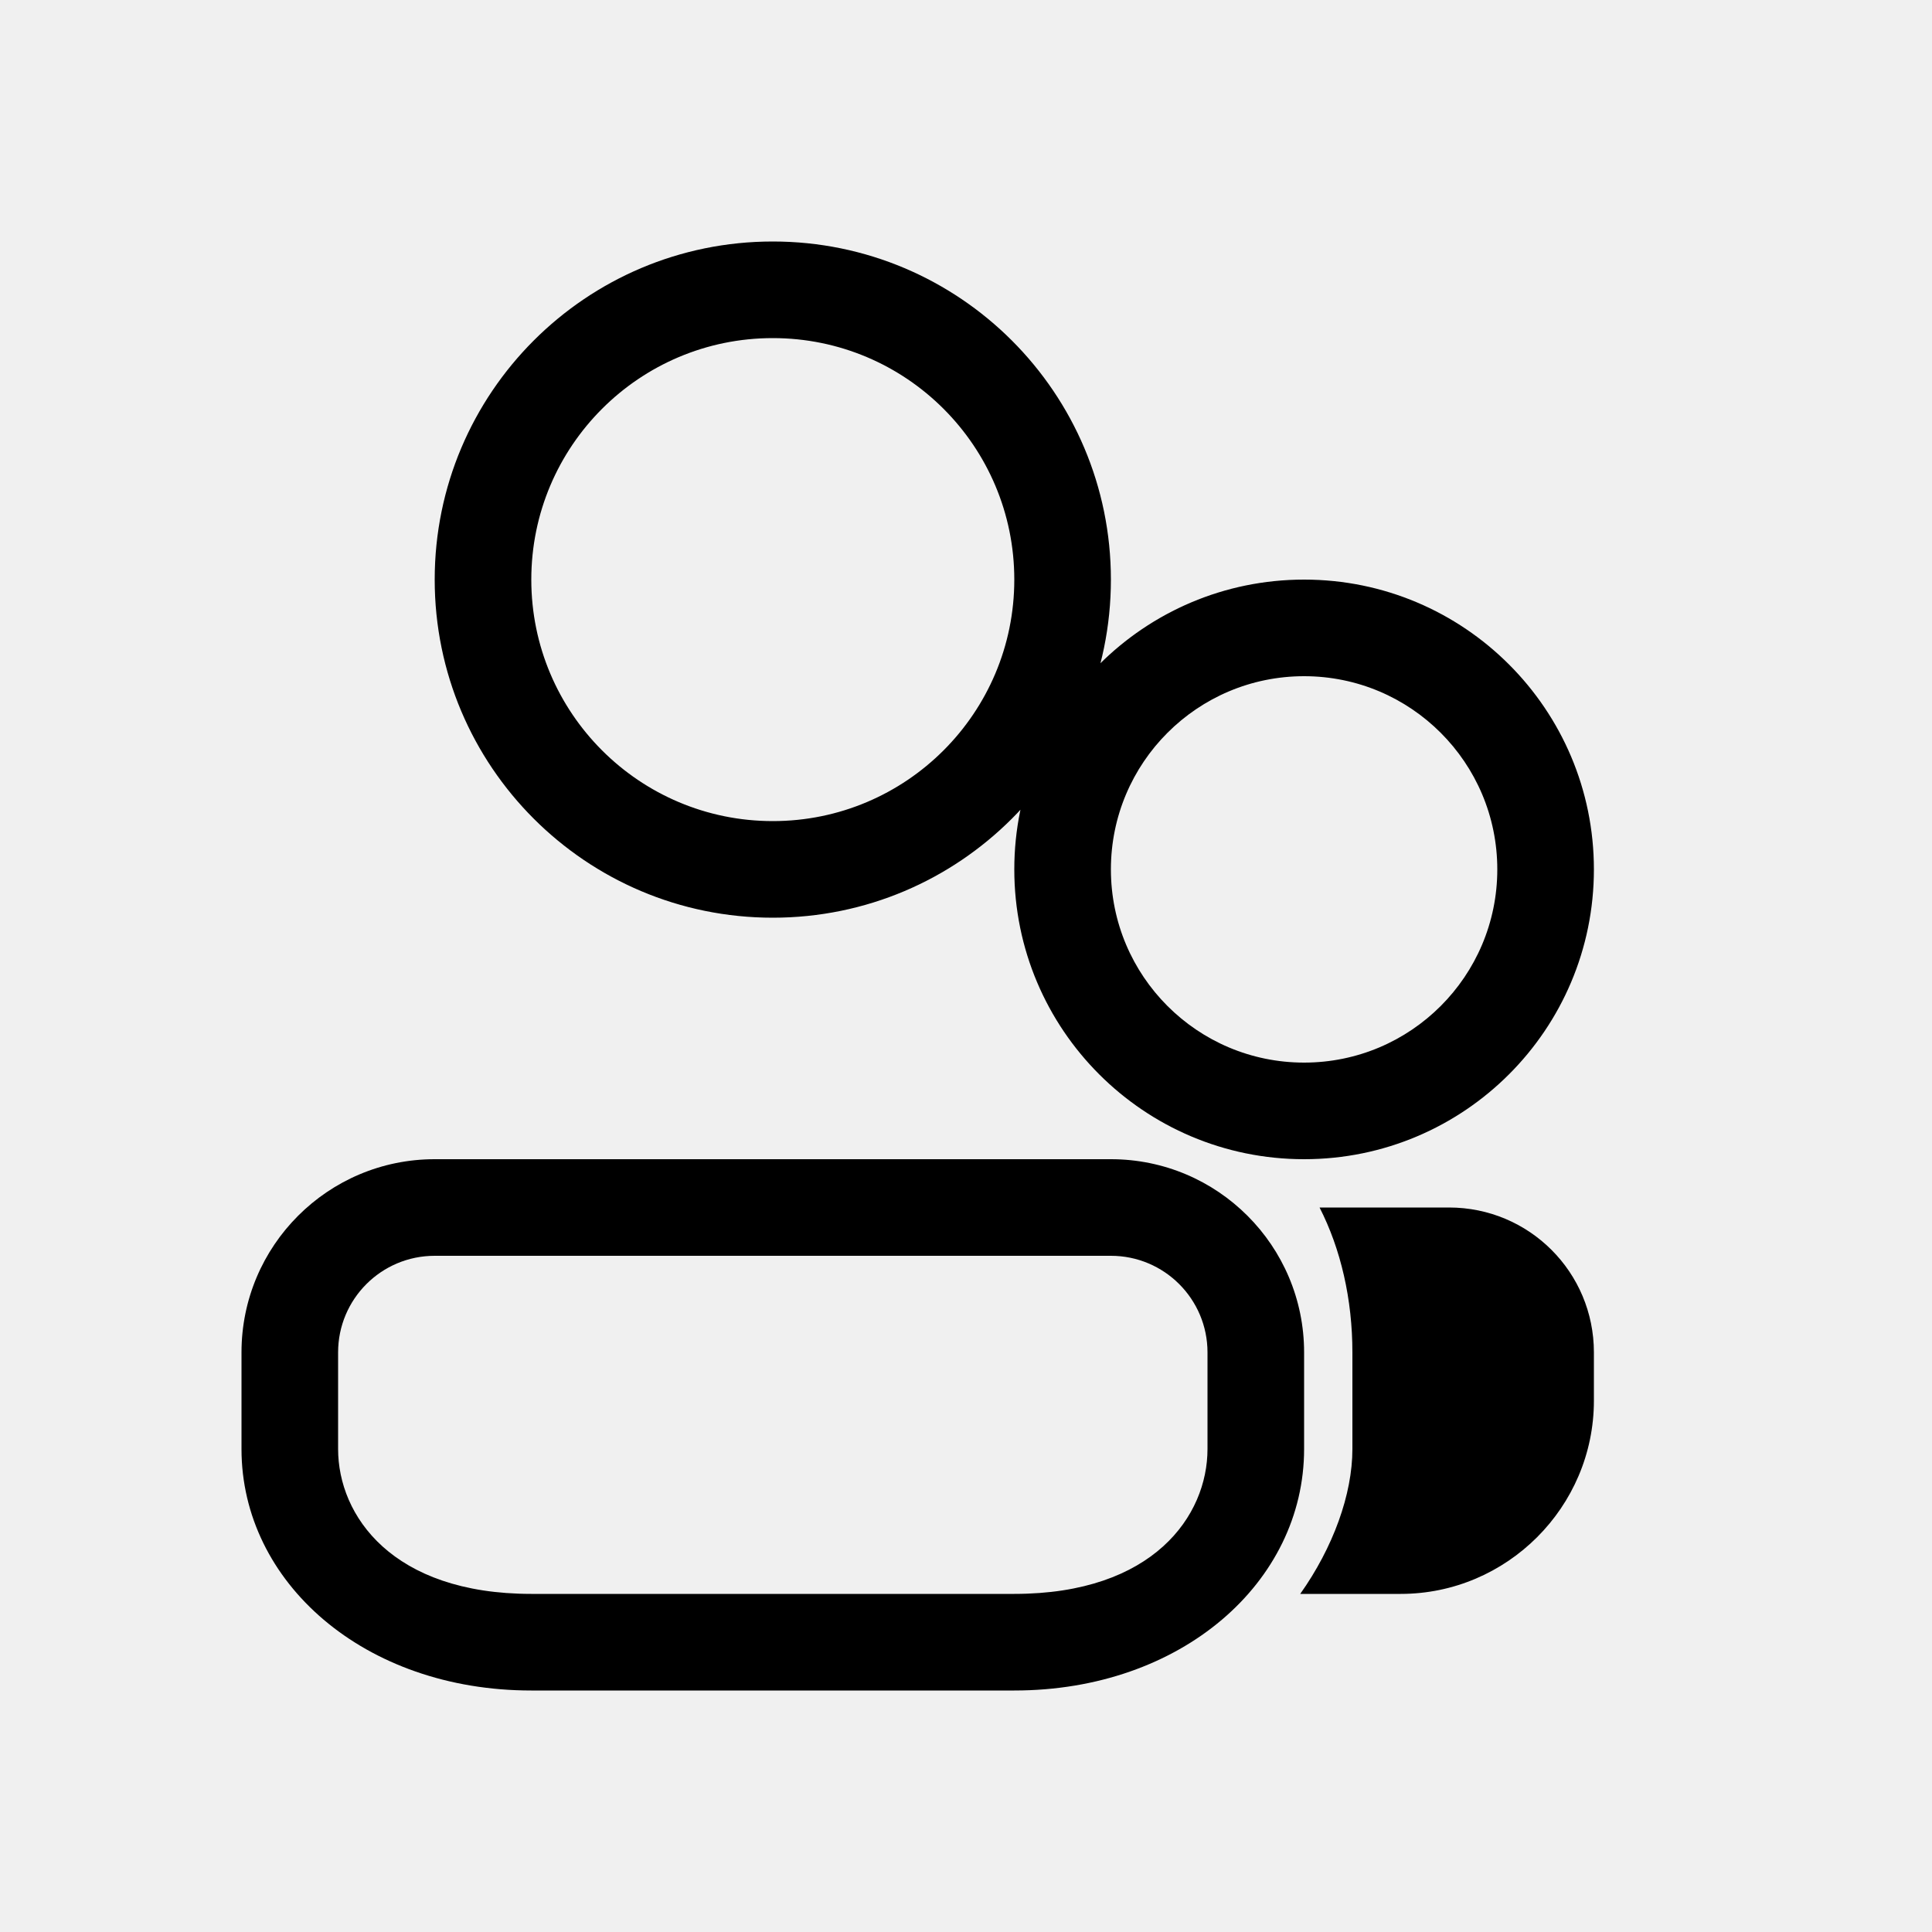
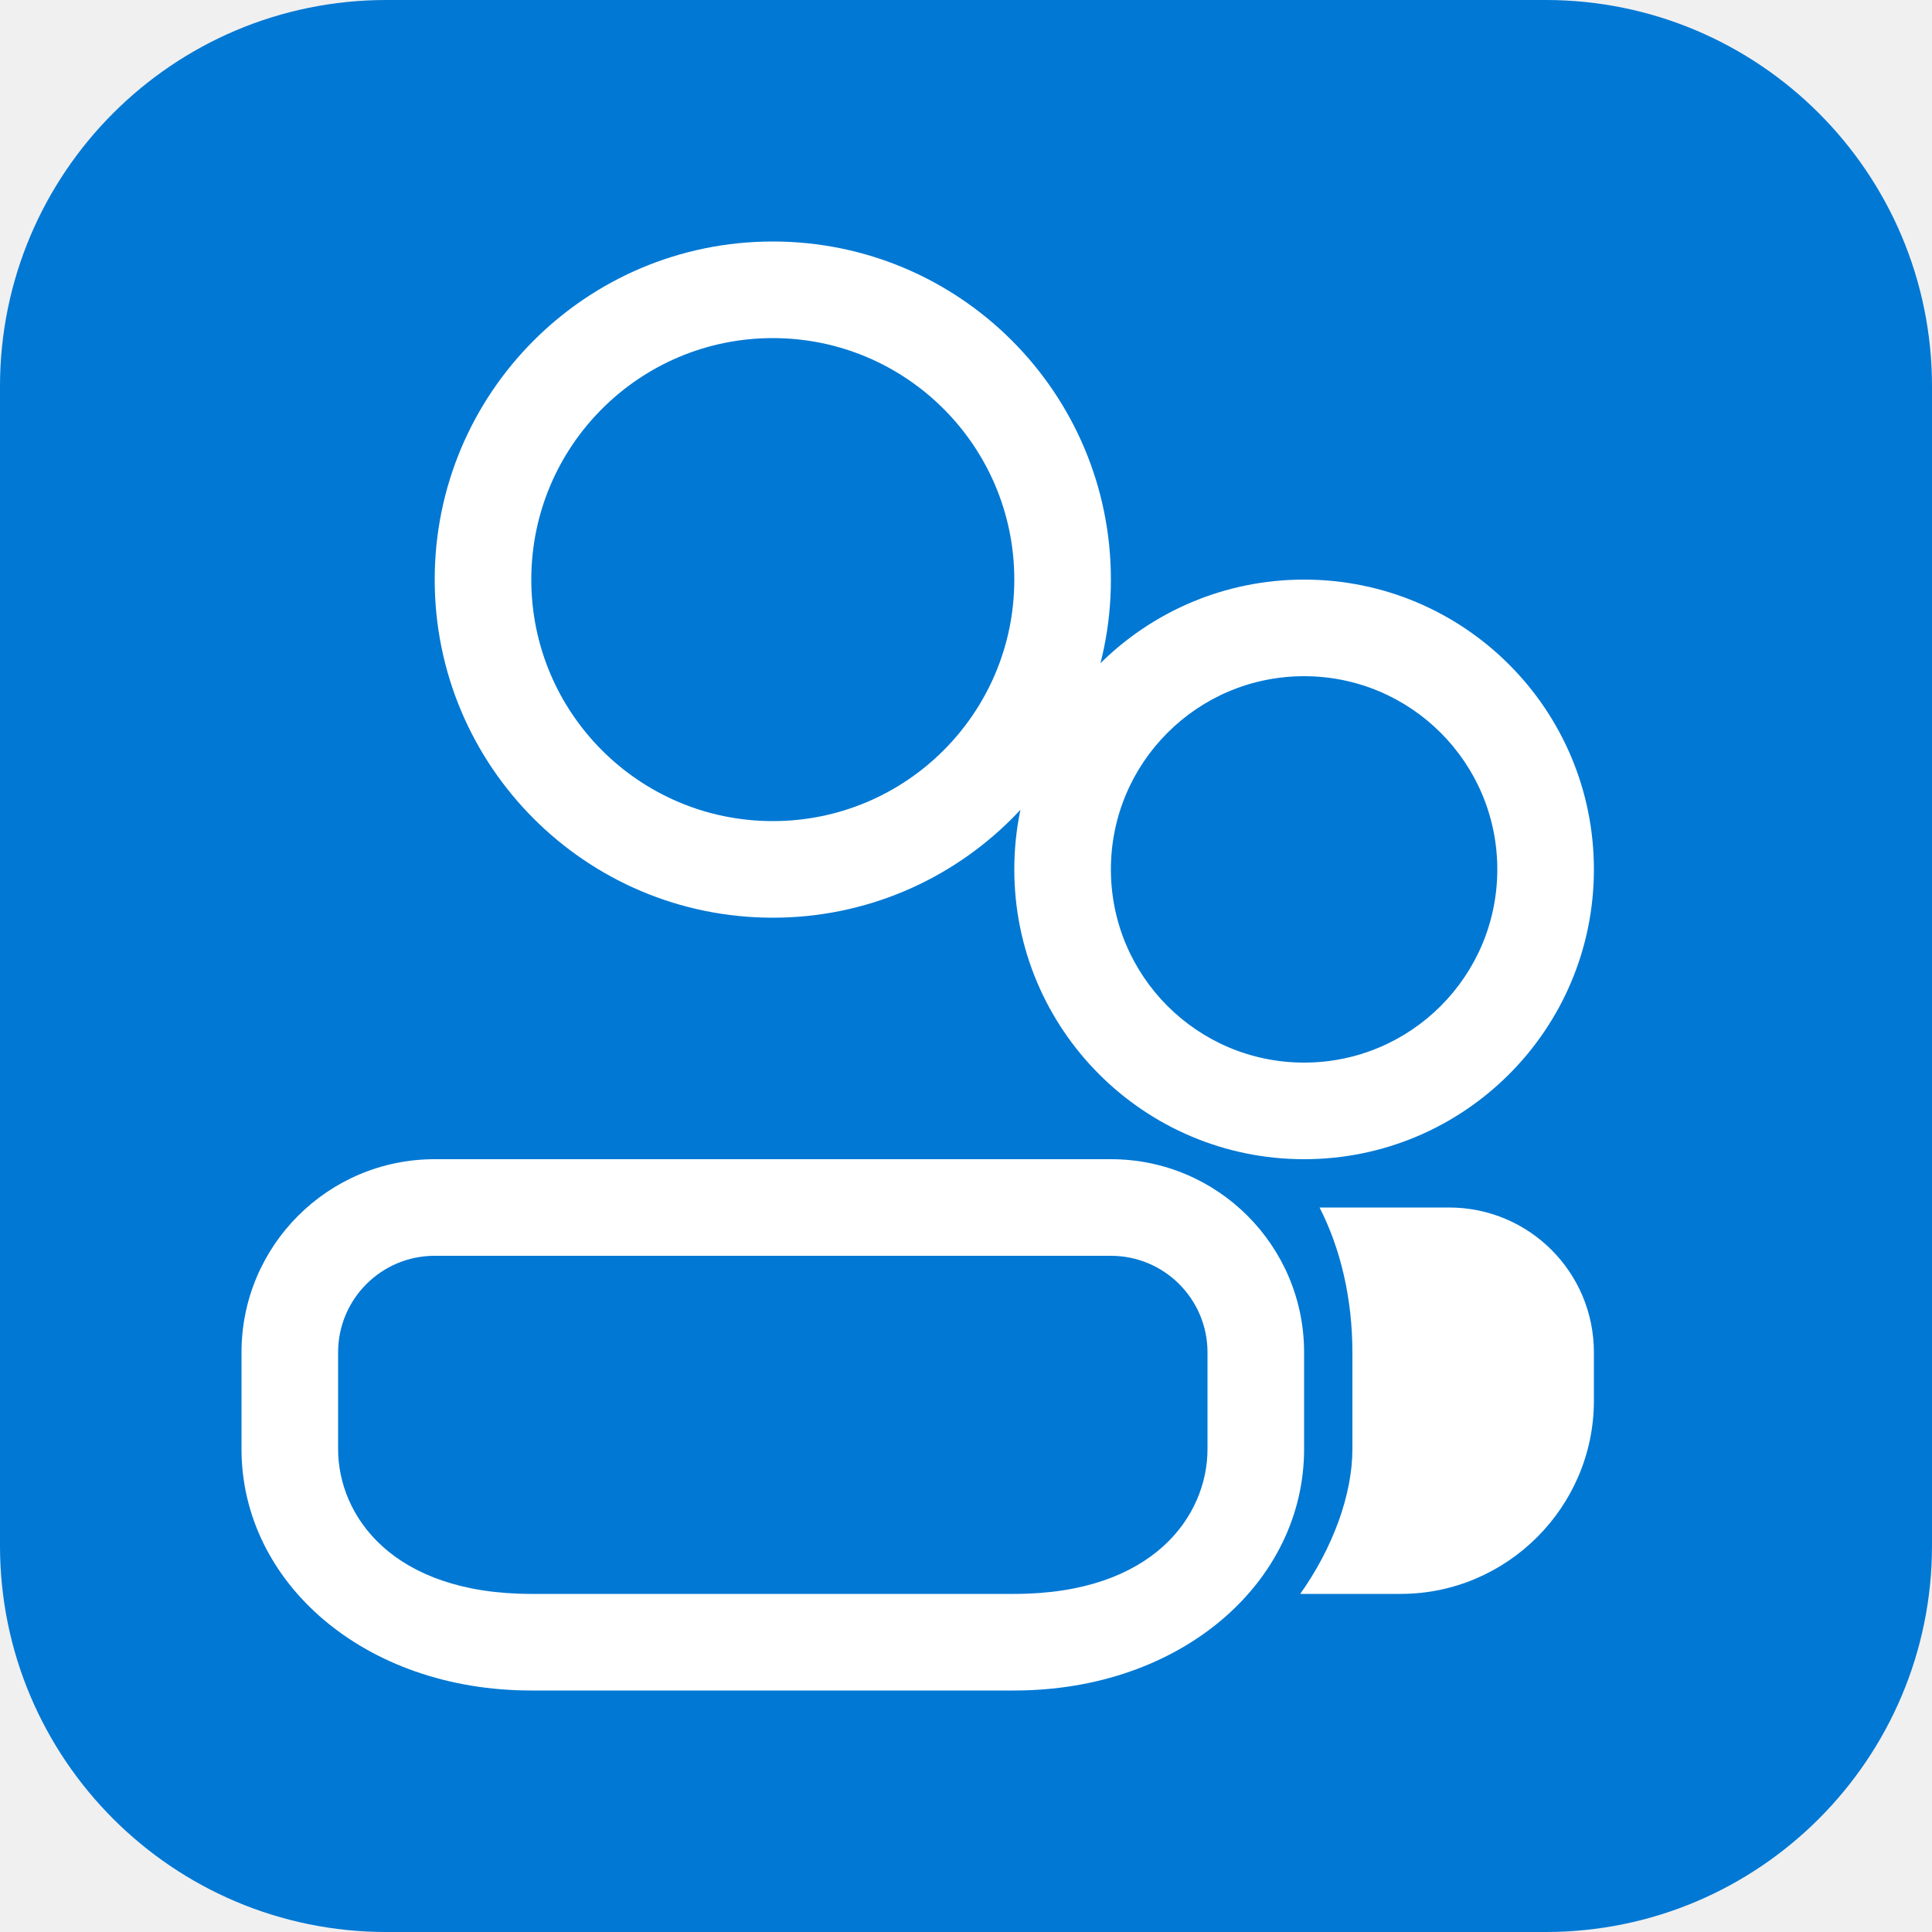
- <svg xmlns="http://www.w3.org/2000/svg" viewBox="0 0 20 20" fill="currentColor">
-   <path d="M8 3.5a2.5 2.5 0 1 0 0 5 2.5 2.5 0 0 0 0-5ZM4.5 6a3.5 3.5 0 1 1 7 0 3.5 3.5 0 0 1-7 0Zm9 1a2 2 0 1 0 0 4 2 2 0 0 0 0-4Zm-3 2a3 3 0 1 1 6 0 3 3 0 0 1-6 0ZM2.5 14a2 2 0 0 1 2-2h7a2 2 0 0 1 2 2v1c0 1.38-1.27 2.5-3 2.5h-5C3.77 17.5 2.5 16.38 2.5 15v-1Zm2-1a1 1 0 0 0-1 1v1c0 .69.56 1.5 2 1.5h5c1.44 0 2-.81 2-1.5v-1a1 1 0 0 0-1-1h-7Zm9.5 1c0-.55-.12-1.07-.34-1.5h1.34c.83 0 1.5.67 1.5 1.5v.5c0 1.1-.9 2-2 2h-1.04c.34-.48.54-1.03.54-1.5v-1Z" />
+ <svg xmlns="http://www.w3.org/2000/svg" viewBox="0 0 20 20">
+   <rect width="20" height="20" rx="4" fill="#0078D4" />
+   <path d="M8 3.5a2.5 2.5 0 1 0 0 5 2.5 2.5 0 0 0 0-5ZM4.5 6a3.5 3.5 0 1 1 7 0 3.5 3.5 0 0 1-7 0Zm9 1a2 2 0 1 0 0 4 2 2 0 0 0 0-4Zm-3 2a3 3 0 1 1 6 0 3 3 0 0 1-6 0ZM2.5 14a2 2 0 0 1 2-2h7a2 2 0 0 1 2 2v1c0 1.38-1.27 2.5-3 2.5h-5C3.77 17.5 2.5 16.38 2.5 15v-1Zm2-1a1 1 0 0 0-1 1v1c0 .69.56 1.5 2 1.5h5c1.44 0 2-.81 2-1.5v-1a1 1 0 0 0-1-1h-7Zm9.5 1c0-.55-.12-1.07-.34-1.5h1.34c.83 0 1.5.67 1.5 1.5v.5c0 1.1-.9 2-2 2h-1.04c.34-.48.54-1.03.54-1.5v-1Z" fill="white" />
</svg>
